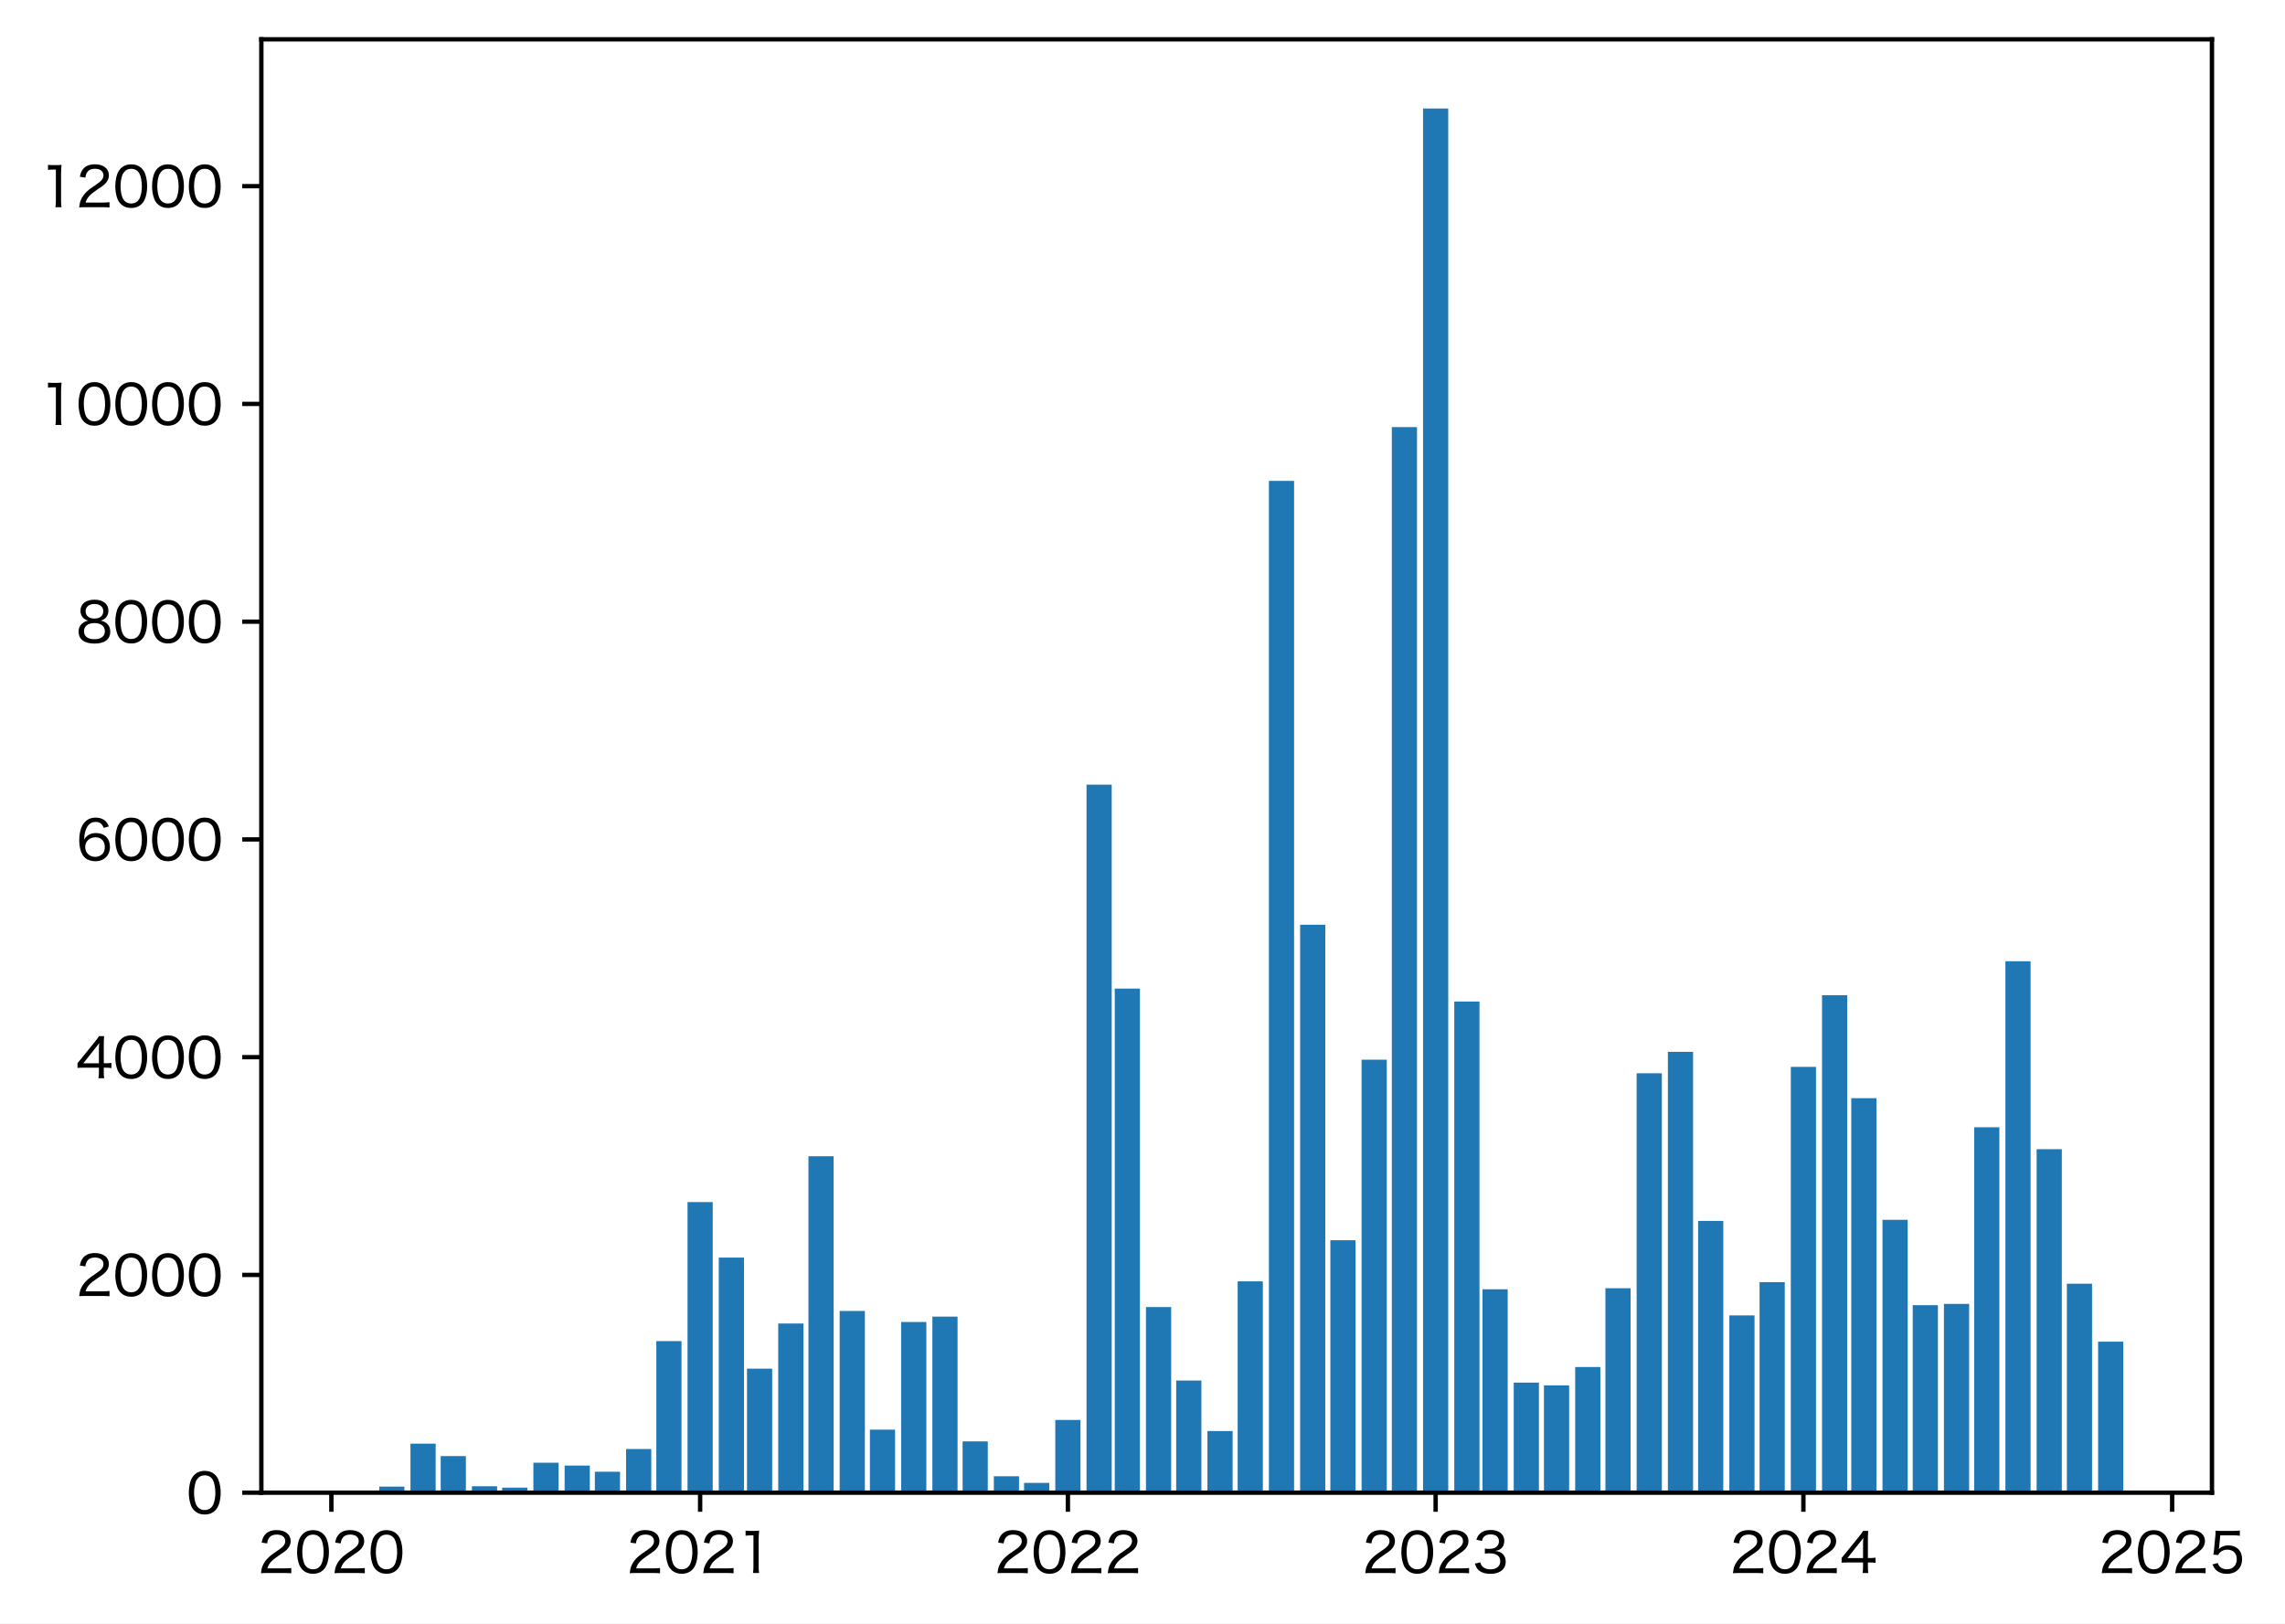
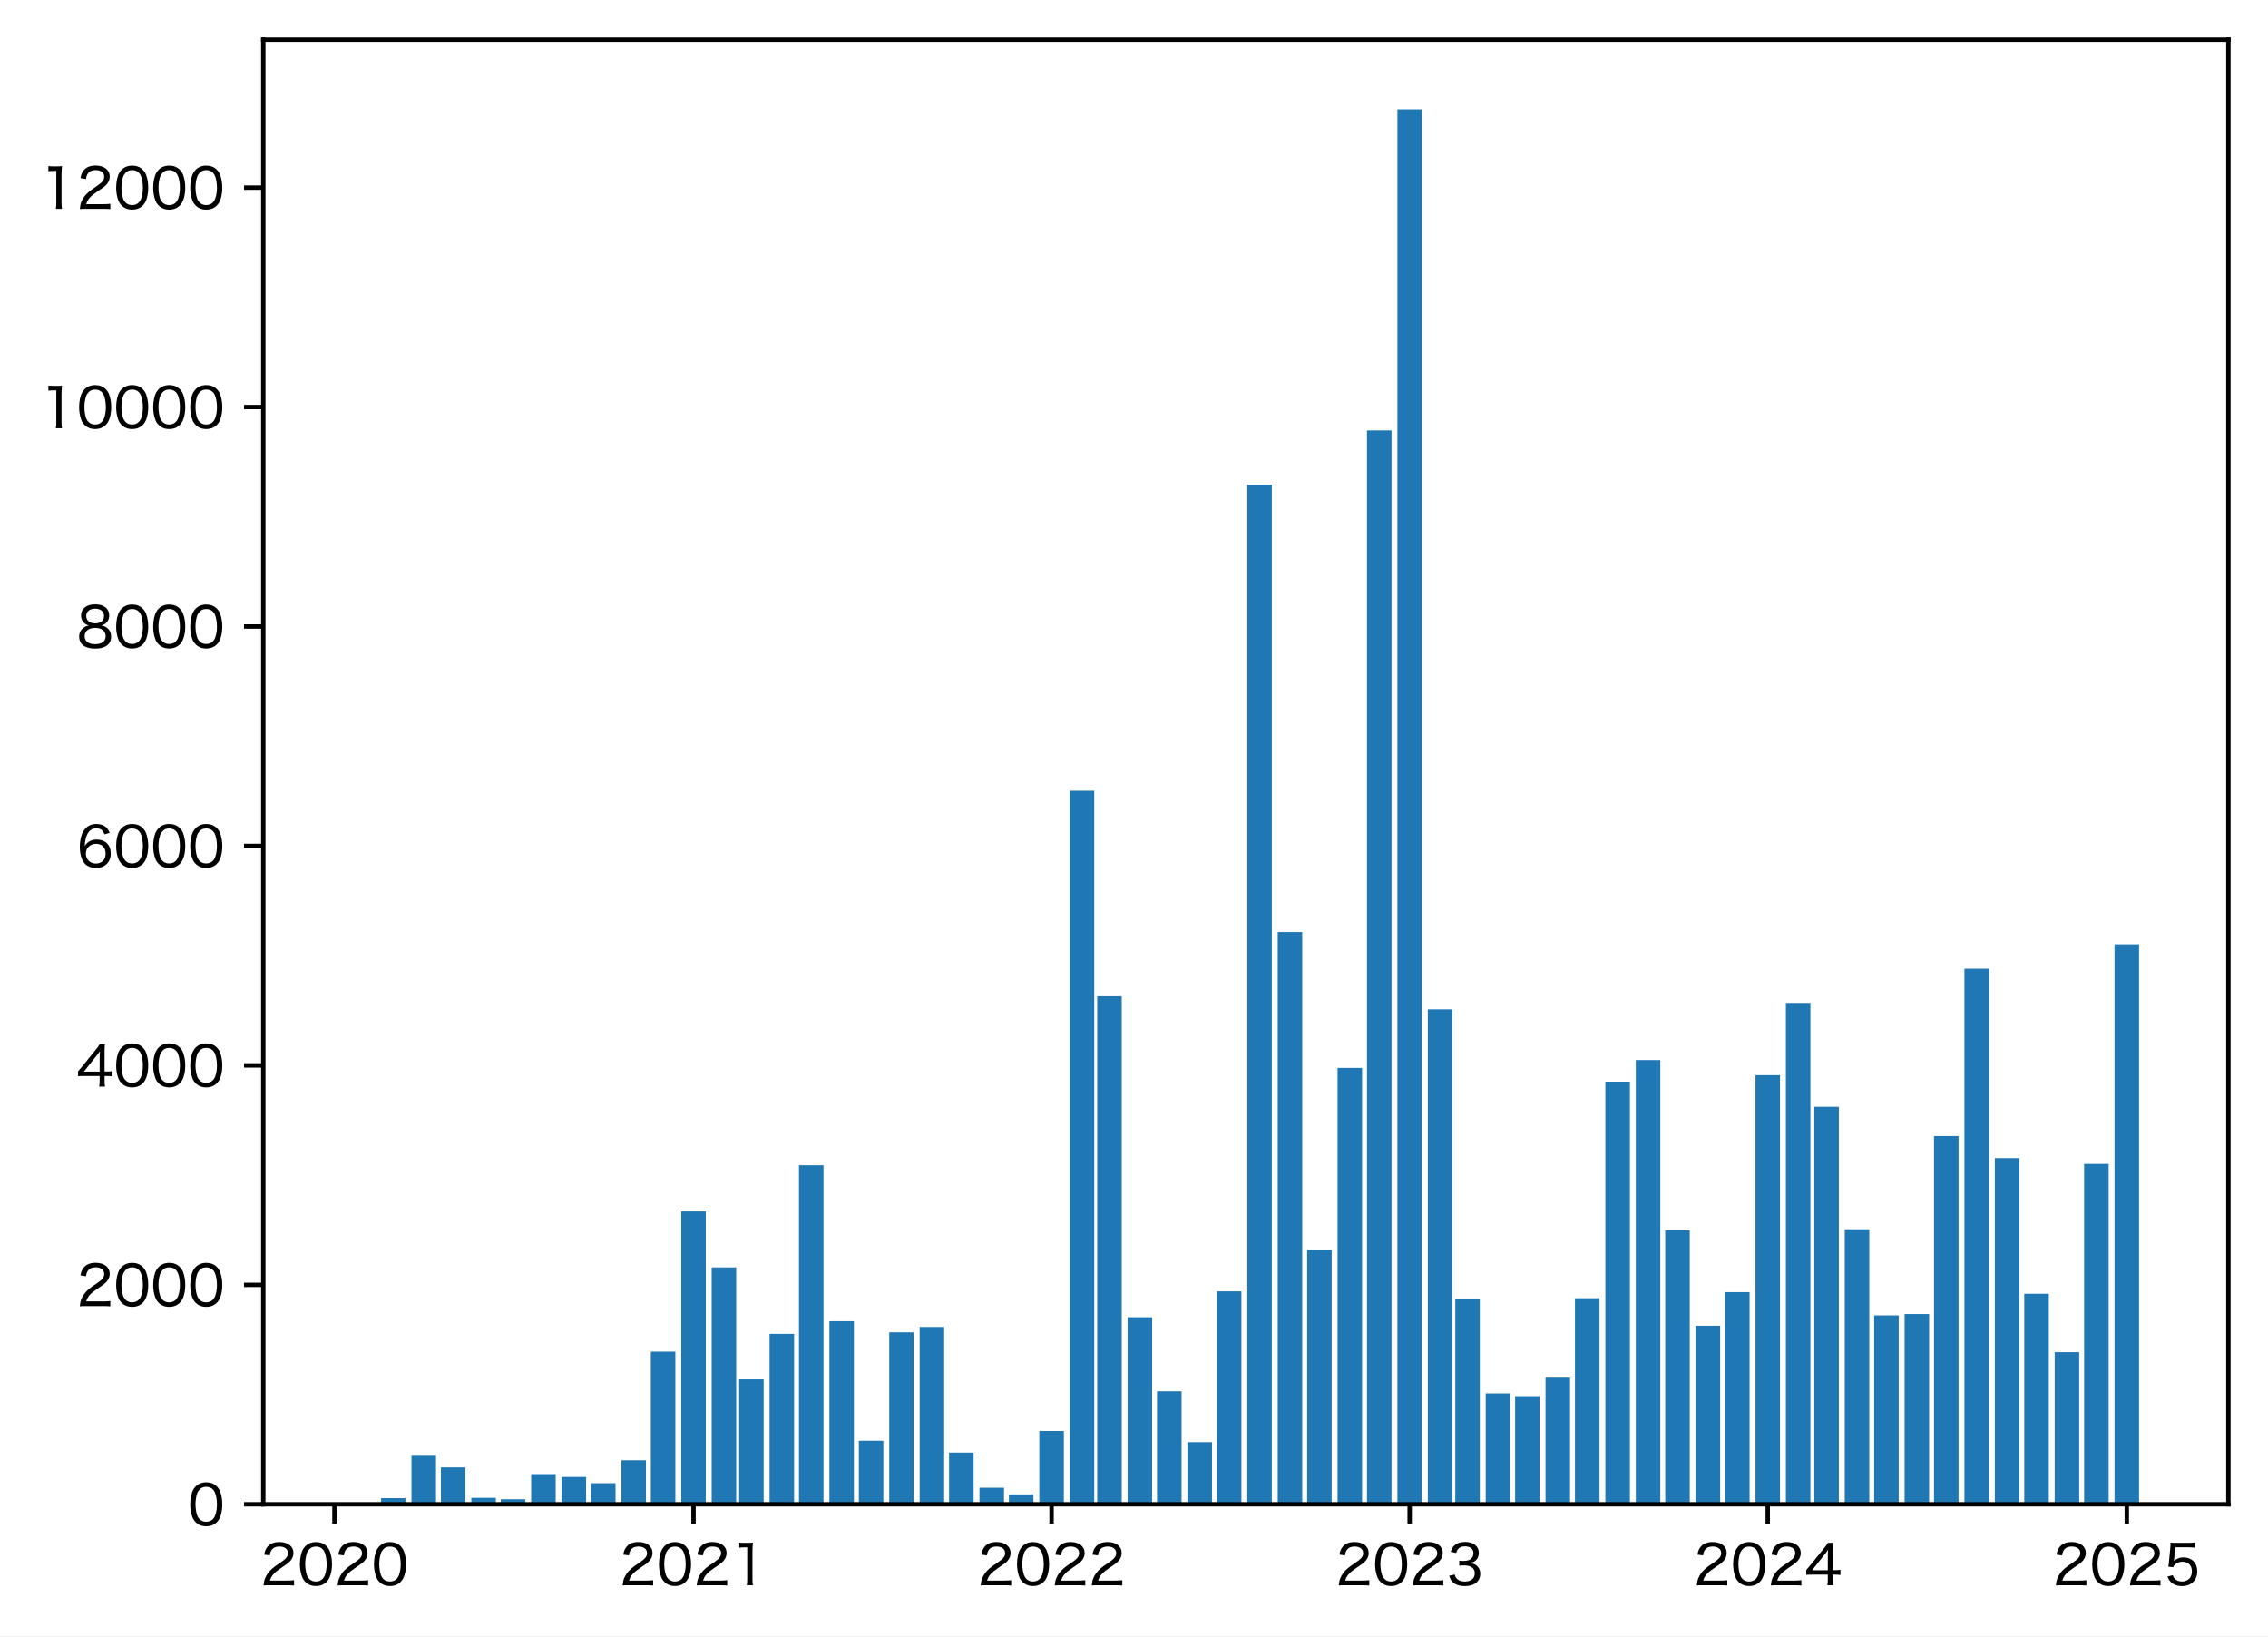
- <svg xmlns="http://www.w3.org/2000/svg" xmlns:xlink="http://www.w3.org/1999/xlink" width="418.342pt" height="297.271pt" viewBox="0 0 418.342 297.271" version="1.1">
+ <svg xmlns="http://www.w3.org/2000/svg" xmlns:xlink="http://www.w3.org/1999/xlink" width="412.168pt" height="297.271pt" viewBox="0 0 412.168 297.271" version="1.1">
  <defs>
    <style type="text/css">*{stroke-linejoin: round; stroke-linecap: butt}</style>
  </defs>
  <g id="figure_1">
    <g id="patch_1">
-       <path d="M 0 297.271  L 418.342 297.271  L 418.342 0  L 0 0  z " style="fill: #ffffff" />
+       <path d="M 0 297.271  L 412.168 297.271  L 412.168 0  L 0 0  z " style="fill: #ffffff" />
    </g>
    <g id="axes_1">
      <g id="patch_2">
        <path d="M 47.848 273.312  L 404.968 273.312  L 404.968 7.2  L 47.848 7.2  z " style="fill: #ffffff" />
      </g>
      <g id="patch_3">
-         <path d="M 64.081 273.312  L 68.693 273.312  L 68.693 273.113  L 64.081 273.113  z " clip-path="url(#p7a669b6d9b)" style="fill: #1f77b4" />
+         <path d="M 64.081 273.312  L 68.538 273.312  L 68.538 273.113  L 64.081 273.113  z " clip-path="url(#p128402b1d6)" style="fill: #1f77b4" />
      </g>
      <g id="patch_4">
-         <path d="M 69.431 273.312  L 74.042 273.312  L 74.042 272.196  L 69.431 272.196  z " clip-path="url(#p7a669b6d9b)" style="fill: #1f77b4" />
+         <path d="M 69.251 273.312  L 73.708 273.312  L 73.708 272.196  L 69.251 272.196  z " clip-path="url(#p128402b1d6)" style="fill: #1f77b4" />
      </g>
      <g id="patch_5">
-         <path d="M 75.149 273.312  L 79.761 273.312  L 79.761 264.341  L 75.149 264.341  z " clip-path="url(#p7a669b6d9b)" style="fill: #1f77b4" />
+         <path d="M 74.778 273.312  L 79.235 273.312  L 79.235 264.341  L 74.778 264.341  z " clip-path="url(#p128402b1d6)" style="fill: #1f77b4" />
      </g>
      <g id="patch_6">
-         <path d="M 80.683 273.312  L 85.294 273.312  L 85.294 266.614  L 80.683 266.614  z " clip-path="url(#p7a669b6d9b)" style="fill: #1f77b4" />
+         <path d="M 80.127 273.312  L 84.584 273.312  L 84.584 266.614  L 80.127 266.614  z " clip-path="url(#p128402b1d6)" style="fill: #1f77b4" />
      </g>
      <g id="patch_7">
-         <path d="M 86.401 273.312  L 91.013 273.312  L 91.013 272.136  L 86.401 272.136  z " clip-path="url(#p7a669b6d9b)" style="fill: #1f77b4" />
+         <path d="M 85.653 273.312  L 90.111 273.312  L 90.111 272.136  L 85.653 272.136  z " clip-path="url(#p128402b1d6)" style="fill: #1f77b4" />
      </g>
      <g id="patch_8">
-         <path d="M 91.935 273.312  L 96.547 273.312  L 96.547 272.395  L 91.935 272.395  z " clip-path="url(#p7a669b6d9b)" style="fill: #1f77b4" />
+         <path d="M 91.002 273.312  L 95.459 273.312  L 95.459 272.395  L 91.002 272.395  z " clip-path="url(#p128402b1d6)" style="fill: #1f77b4" />
      </g>
      <g id="patch_9">
-         <path d="M 97.653 273.312  L 102.265 273.312  L 102.265 267.83  L 97.653 267.83  z " clip-path="url(#p7a669b6d9b)" style="fill: #1f77b4" />
+         <path d="M 96.529 273.312  L 100.986 273.312  L 100.986 267.83  L 96.529 267.83  z " clip-path="url(#p128402b1d6)" style="fill: #1f77b4" />
      </g>
      <g id="patch_10">
-         <path d="M 103.372 273.312  L 107.983 273.312  L 107.983 268.348  L 103.372 268.348  z " clip-path="url(#p7a669b6d9b)" style="fill: #1f77b4" />
+         <path d="M 102.056 273.312  L 106.513 273.312  L 106.513 268.348  L 102.056 268.348  z " clip-path="url(#p128402b1d6)" style="fill: #1f77b4" />
      </g>
      <g id="patch_11">
-         <path d="M 108.906 273.312  L 113.517 273.312  L 113.517 269.484  L 108.906 269.484  z " clip-path="url(#p7a669b6d9b)" style="fill: #1f77b4" />
+         <path d="M 107.404 273.312  L 111.861 273.312  L 111.861 269.484  L 107.404 269.484  z " clip-path="url(#p128402b1d6)" style="fill: #1f77b4" />
      </g>
      <g id="patch_12">
-         <path d="M 114.624 273.312  L 119.236 273.312  L 119.236 265.318  L 114.624 265.318  z " clip-path="url(#p7a669b6d9b)" style="fill: #1f77b4" />
+         <path d="M 112.931 273.312  L 117.388 273.312  L 117.388 265.318  L 112.931 265.318  z " clip-path="url(#p128402b1d6)" style="fill: #1f77b4" />
      </g>
      <g id="patch_13">
-         <path d="M 120.158 273.312  L 124.769 273.312  L 124.769 245.562  L 120.158 245.562  z " clip-path="url(#p7a669b6d9b)" style="fill: #1f77b4" />
+         <path d="M 118.279 273.312  L 122.736 273.312  L 122.736 245.562  L 118.279 245.562  z " clip-path="url(#p128402b1d6)" style="fill: #1f77b4" />
      </g>
      <g id="patch_14">
-         <path d="M 125.876 273.312  L 130.488 273.312  L 130.488 220.104  L 125.876 220.104  z " clip-path="url(#p7a669b6d9b)" style="fill: #1f77b4" />
+         <path d="M 123.806 273.312  L 128.263 273.312  L 128.263 220.104  L 123.806 220.104  z " clip-path="url(#p128402b1d6)" style="fill: #1f77b4" />
      </g>
      <g id="patch_15">
-         <path d="M 131.595 273.312  L 136.206 273.312  L 136.206 230.271  L 131.595 230.271  z " clip-path="url(#p7a669b6d9b)" style="fill: #1f77b4" />
+         <path d="M 129.333 273.312  L 133.79 273.312  L 133.79 230.271  L 129.333 230.271  z " clip-path="url(#p128402b1d6)" style="fill: #1f77b4" />
      </g>
      <g id="patch_16">
-         <path d="M 136.76 273.312  L 141.371 273.312  L 141.371 250.605  L 136.76 250.605  z " clip-path="url(#p7a669b6d9b)" style="fill: #1f77b4" />
+         <path d="M 134.325 273.312  L 138.782 273.312  L 138.782 250.605  L 134.325 250.605  z " clip-path="url(#p128402b1d6)" style="fill: #1f77b4" />
      </g>
      <g id="patch_17">
-         <path d="M 142.478 273.312  L 147.089 273.312  L 147.089 242.332  L 142.478 242.332  z " clip-path="url(#p7a669b6d9b)" style="fill: #1f77b4" />
+         <path d="M 139.852 273.312  L 144.309 273.312  L 144.309 242.332  L 139.852 242.332  z " clip-path="url(#p128402b1d6)" style="fill: #1f77b4" />
      </g>
      <g id="patch_18">
-         <path d="M 148.012 273.312  L 152.623 273.312  L 152.623 211.711  L 148.012 211.711  z " clip-path="url(#p7a669b6d9b)" style="fill: #1f77b4" />
+         <path d="M 145.2 273.312  L 149.657 273.312  L 149.657 211.711  L 145.2 211.711  z " clip-path="url(#p128402b1d6)" style="fill: #1f77b4" />
      </g>
      <g id="patch_19">
-         <path d="M 153.73 273.312  L 158.342 273.312  L 158.342 240.04  L 153.73 240.04  z " clip-path="url(#p7a669b6d9b)" style="fill: #1f77b4" />
+         <path d="M 150.727 273.312  L 155.184 273.312  L 155.184 240.04  L 150.727 240.04  z " clip-path="url(#p128402b1d6)" style="fill: #1f77b4" />
      </g>
      <g id="patch_20">
-         <path d="M 159.264 273.312  L 163.876 273.312  L 163.876 261.769  L 159.264 261.769  z " clip-path="url(#p7a669b6d9b)" style="fill: #1f77b4" />
+         <path d="M 156.076 273.312  L 160.533 273.312  L 160.533 261.769  L 156.076 261.769  z " clip-path="url(#p128402b1d6)" style="fill: #1f77b4" />
      </g>
      <g id="patch_21">
-         <path d="M 164.982 273.312  L 169.594 273.312  L 169.594 242.053  L 164.982 242.053  z " clip-path="url(#p7a669b6d9b)" style="fill: #1f77b4" />
+         <path d="M 161.602 273.312  L 166.059 273.312  L 166.059 242.053  L 161.602 242.053  z " clip-path="url(#p128402b1d6)" style="fill: #1f77b4" />
      </g>
      <g id="patch_22">
-         <path d="M 170.701 273.312  L 175.312 273.312  L 175.312 241.076  L 170.701 241.076  z " clip-path="url(#p7a669b6d9b)" style="fill: #1f77b4" />
+         <path d="M 167.129 273.312  L 171.586 273.312  L 171.586 241.076  L 167.129 241.076  z " clip-path="url(#p128402b1d6)" style="fill: #1f77b4" />
      </g>
      <g id="patch_23">
-         <path d="M 176.235 273.312  L 180.846 273.312  L 180.846 263.922  L 176.235 263.922  z " clip-path="url(#p7a669b6d9b)" style="fill: #1f77b4" />
+         <path d="M 172.478 273.312  L 176.935 273.312  L 176.935 263.922  L 172.478 263.922  z " clip-path="url(#p128402b1d6)" style="fill: #1f77b4" />
      </g>
      <g id="patch_24">
-         <path d="M 181.953 273.312  L 186.564 273.312  L 186.564 270.302  L 181.953 270.302  z " clip-path="url(#p7a669b6d9b)" style="fill: #1f77b4" />
+         <path d="M 178.004 273.312  L 182.462 273.312  L 182.462 270.302  L 178.004 270.302  z " clip-path="url(#p128402b1d6)" style="fill: #1f77b4" />
      </g>
      <g id="patch_25">
-         <path d="M 187.487 273.312  L 192.098 273.312  L 192.098 271.518  L 187.487 271.518  z " clip-path="url(#p7a669b6d9b)" style="fill: #1f77b4" />
+         <path d="M 183.353 273.312  L 187.81 273.312  L 187.81 271.518  L 183.353 271.518  z " clip-path="url(#p128402b1d6)" style="fill: #1f77b4" />
      </g>
      <g id="patch_26">
-         <path d="M 193.205 273.312  L 197.817 273.312  L 197.817 259.995  L 193.205 259.995  z " clip-path="url(#p7a669b6d9b)" style="fill: #1f77b4" />
+         <path d="M 188.88 273.312  L 193.337 273.312  L 193.337 259.995  L 188.88 259.995  z " clip-path="url(#p128402b1d6)" style="fill: #1f77b4" />
      </g>
      <g id="patch_27">
-         <path d="M 198.923 273.312  L 203.535 273.312  L 203.535 143.671  L 198.923 143.671  z " clip-path="url(#p7a669b6d9b)" style="fill: #1f77b4" />
+         <path d="M 194.407 273.312  L 198.864 273.312  L 198.864 143.671  L 194.407 143.671  z " clip-path="url(#p128402b1d6)" style="fill: #1f77b4" />
      </g>
      <g id="patch_28">
-         <path d="M 204.088 273.312  L 208.7 273.312  L 208.7 181.011  L 204.088 181.011  z " clip-path="url(#p7a669b6d9b)" style="fill: #1f77b4" />
+         <path d="M 199.398 273.312  L 203.856 273.312  L 203.856 181.011  L 199.398 181.011  z " clip-path="url(#p128402b1d6)" style="fill: #1f77b4" />
      </g>
      <g id="patch_29">
-         <path d="M 209.807 273.312  L 214.418 273.312  L 214.418 239.322  L 209.807 239.322  z " clip-path="url(#p7a669b6d9b)" style="fill: #1f77b4" />
+         <path d="M 204.925 273.312  L 209.382 273.312  L 209.382 239.322  L 204.925 239.322  z " clip-path="url(#p128402b1d6)" style="fill: #1f77b4" />
      </g>
      <g id="patch_30">
-         <path d="M 215.341 273.312  L 219.952 273.312  L 219.952 252.778  L 215.341 252.778  z " clip-path="url(#p7a669b6d9b)" style="fill: #1f77b4" />
+         <path d="M 210.274 273.312  L 214.731 273.312  L 214.731 252.778  L 210.274 252.778  z " clip-path="url(#p128402b1d6)" style="fill: #1f77b4" />
      </g>
      <g id="patch_31">
-         <path d="M 221.059 273.312  L 225.671 273.312  L 225.671 262.029  L 221.059 262.029  z " clip-path="url(#p7a669b6d9b)" style="fill: #1f77b4" />
+         <path d="M 215.801 273.312  L 220.258 273.312  L 220.258 262.029  L 215.801 262.029  z " clip-path="url(#p128402b1d6)" style="fill: #1f77b4" />
      </g>
      <g id="patch_32">
-         <path d="M 226.593 273.312  L 231.204 273.312  L 231.204 234.617  L 226.593 234.617  z " clip-path="url(#p7a669b6d9b)" style="fill: #1f77b4" />
+         <path d="M 221.149 273.312  L 225.606 273.312  L 225.606 234.617  L 221.149 234.617  z " clip-path="url(#p128402b1d6)" style="fill: #1f77b4" />
      </g>
      <g id="patch_33">
-         <path d="M 232.311 273.312  L 236.923 273.312  L 236.923 88.051  L 232.311 88.051  z " clip-path="url(#p7a669b6d9b)" style="fill: #1f77b4" />
+         <path d="M 226.676 273.312  L 231.133 273.312  L 231.133 88.051  L 226.676 88.051  z " clip-path="url(#p128402b1d6)" style="fill: #1f77b4" />
      </g>
      <g id="patch_34">
-         <path d="M 238.03 273.312  L 242.641 273.312  L 242.641 169.328  L 238.03 169.328  z " clip-path="url(#p7a669b6d9b)" style="fill: #1f77b4" />
+         <path d="M 232.203 273.312  L 236.66 273.312  L 236.66 169.328  L 232.203 169.328  z " clip-path="url(#p128402b1d6)" style="fill: #1f77b4" />
      </g>
      <g id="patch_35">
-         <path d="M 243.563 273.312  L 248.175 273.312  L 248.175 227.082  L 243.563 227.082  z " clip-path="url(#p7a669b6d9b)" style="fill: #1f77b4" />
+         <path d="M 237.551 273.312  L 242.008 273.312  L 242.008 227.082  L 237.551 227.082  z " clip-path="url(#p128402b1d6)" style="fill: #1f77b4" />
      </g>
      <g id="patch_36">
-         <path d="M 249.282 273.312  L 253.893 273.312  L 253.893 194.029  L 249.282 194.029  z " clip-path="url(#p7a669b6d9b)" style="fill: #1f77b4" />
+         <path d="M 243.078 273.312  L 247.535 273.312  L 247.535 194.029  L 243.078 194.029  z " clip-path="url(#p128402b1d6)" style="fill: #1f77b4" />
      </g>
      <g id="patch_37">
-         <path d="M 254.816 273.312  L 259.427 273.312  L 259.427 78.203  L 254.816 78.203  z " clip-path="url(#p7a669b6d9b)" style="fill: #1f77b4" />
+         <path d="M 248.426 273.312  L 252.884 273.312  L 252.884 78.203  L 248.426 78.203  z " clip-path="url(#p128402b1d6)" style="fill: #1f77b4" />
      </g>
      <g id="patch_38">
-         <path d="M 260.534 273.312  L 265.146 273.312  L 265.146 19.872  L 260.534 19.872  z " clip-path="url(#p7a669b6d9b)" style="fill: #1f77b4" />
+         <path d="M 253.953 273.312  L 258.41 273.312  L 258.41 19.872  L 253.953 19.872  z " clip-path="url(#p128402b1d6)" style="fill: #1f77b4" />
      </g>
      <g id="patch_39">
-         <path d="M 266.252 273.312  L 270.864 273.312  L 270.864 183.383  L 266.252 183.383  z " clip-path="url(#p7a669b6d9b)" style="fill: #1f77b4" />
+         <path d="M 259.48 273.312  L 263.937 273.312  L 263.937 183.383  L 259.48 183.383  z " clip-path="url(#p128402b1d6)" style="fill: #1f77b4" />
      </g>
      <g id="patch_40">
-         <path d="M 271.417 273.312  L 276.029 273.312  L 276.029 236.072  L 271.417 236.072  z " clip-path="url(#p7a669b6d9b)" style="fill: #1f77b4" />
+         <path d="M 264.472 273.312  L 268.929 273.312  L 268.929 236.072  L 264.472 236.072  z " clip-path="url(#p128402b1d6)" style="fill: #1f77b4" />
      </g>
      <g id="patch_41">
-         <path d="M 277.136 273.312  L 281.747 273.312  L 281.747 253.157  L 277.136 253.157  z " clip-path="url(#p7a669b6d9b)" style="fill: #1f77b4" />
+         <path d="M 269.999 273.312  L 274.456 273.312  L 274.456 253.157  L 269.999 253.157  z " clip-path="url(#p128402b1d6)" style="fill: #1f77b4" />
      </g>
      <g id="patch_42">
-         <path d="M 282.67 273.312  L 287.281 273.312  L 287.281 253.656  L 282.67 253.656  z " clip-path="url(#p7a669b6d9b)" style="fill: #1f77b4" />
+         <path d="M 275.347 273.312  L 279.804 273.312  L 279.804 253.656  L 275.347 253.656  z " clip-path="url(#p128402b1d6)" style="fill: #1f77b4" />
      </g>
      <g id="patch_43">
-         <path d="M 288.388 273.312  L 293 273.312  L 293 250.306  L 288.388 250.306  z " clip-path="url(#p7a669b6d9b)" style="fill: #1f77b4" />
+         <path d="M 280.874 273.312  L 285.331 273.312  L 285.331 250.306  L 280.874 250.306  z " clip-path="url(#p128402b1d6)" style="fill: #1f77b4" />
      </g>
      <g id="patch_44">
-         <path d="M 293.922 273.312  L 298.533 273.312  L 298.533 235.873  L 293.922 235.873  z " clip-path="url(#p7a669b6d9b)" style="fill: #1f77b4" />
+         <path d="M 286.223 273.312  L 290.68 273.312  L 290.68 235.873  L 286.223 235.873  z " clip-path="url(#p128402b1d6)" style="fill: #1f77b4" />
      </g>
      <g id="patch_45">
-         <path d="M 299.64 273.312  L 304.252 273.312  L 304.252 196.52  L 299.64 196.52  z " clip-path="url(#p7a669b6d9b)" style="fill: #1f77b4" />
+         <path d="M 291.749 273.312  L 296.206 273.312  L 296.206 196.52  L 291.749 196.52  z " clip-path="url(#p128402b1d6)" style="fill: #1f77b4" />
      </g>
      <g id="patch_46">
-         <path d="M 305.359 273.312  L 309.97 273.312  L 309.97 192.593  L 305.359 192.593  z " clip-path="url(#p7a669b6d9b)" style="fill: #1f77b4" />
+         <path d="M 297.276 273.312  L 301.733 273.312  L 301.733 192.593  L 297.276 192.593  z " clip-path="url(#p128402b1d6)" style="fill: #1f77b4" />
      </g>
      <g id="patch_47">
-         <path d="M 310.892 273.312  L 315.504 273.312  L 315.504 223.553  L 310.892 223.553  z " clip-path="url(#p7a669b6d9b)" style="fill: #1f77b4" />
+         <path d="M 302.625 273.312  L 307.082 273.312  L 307.082 223.553  L 302.625 223.553  z " clip-path="url(#p128402b1d6)" style="fill: #1f77b4" />
      </g>
      <g id="patch_48">
-         <path d="M 316.611 273.312  L 321.222 273.312  L 321.222 240.857  L 316.611 240.857  z " clip-path="url(#p7a669b6d9b)" style="fill: #1f77b4" />
+         <path d="M 308.151 273.312  L 312.609 273.312  L 312.609 240.857  L 308.151 240.857  z " clip-path="url(#p128402b1d6)" style="fill: #1f77b4" />
      </g>
      <g id="patch_49">
-         <path d="M 322.145 273.312  L 326.756 273.312  L 326.756 234.757  L 322.145 234.757  z " clip-path="url(#p7a669b6d9b)" style="fill: #1f77b4" />
+         <path d="M 313.5 273.312  L 317.957 273.312  L 317.957 234.757  L 313.5 234.757  z " clip-path="url(#p128402b1d6)" style="fill: #1f77b4" />
      </g>
      <g id="patch_50">
-         <path d="M 327.863 273.312  L 332.475 273.312  L 332.475 195.344  L 327.863 195.344  z " clip-path="url(#p7a669b6d9b)" style="fill: #1f77b4" />
+         <path d="M 319.027 273.312  L 323.484 273.312  L 323.484 195.344  L 319.027 195.344  z " clip-path="url(#p128402b1d6)" style="fill: #1f77b4" />
      </g>
      <g id="patch_51">
-         <path d="M 333.581 273.312  L 338.193 273.312  L 338.193 182.227  L 333.581 182.227  z " clip-path="url(#p7a669b6d9b)" style="fill: #1f77b4" />
+         <path d="M 324.554 273.312  L 329.011 273.312  L 329.011 182.227  L 324.554 182.227  z " clip-path="url(#p128402b1d6)" style="fill: #1f77b4" />
      </g>
      <g id="patch_52">
-         <path d="M 338.931 273.312  L 343.542 273.312  L 343.542 201.086  L 338.931 201.086  z " clip-path="url(#p7a669b6d9b)" style="fill: #1f77b4" />
+         <path d="M 329.724 273.312  L 334.181 273.312  L 334.181 201.086  L 329.724 201.086  z " clip-path="url(#p128402b1d6)" style="fill: #1f77b4" />
      </g>
      <g id="patch_53">
-         <path d="M 344.649 273.312  L 349.261 273.312  L 349.261 223.354  L 344.649 223.354  z " clip-path="url(#p7a669b6d9b)" style="fill: #1f77b4" />
+         <path d="M 335.251 273.312  L 339.708 273.312  L 339.708 223.354  L 335.251 223.354  z " clip-path="url(#p128402b1d6)" style="fill: #1f77b4" />
      </g>
      <g id="patch_54">
-         <path d="M 350.183 273.312  L 354.795 273.312  L 354.795 238.983  L 350.183 238.983  z " clip-path="url(#p7a669b6d9b)" style="fill: #1f77b4" />
+         <path d="M 340.599 273.312  L 345.056 273.312  L 345.056 238.983  L 340.599 238.983  z " clip-path="url(#p128402b1d6)" style="fill: #1f77b4" />
      </g>
      <g id="patch_55">
-         <path d="M 355.901 273.312  L 360.513 273.312  L 360.513 238.744  L 355.901 238.744  z " clip-path="url(#p7a669b6d9b)" style="fill: #1f77b4" />
+         <path d="M 346.126 273.312  L 350.583 273.312  L 350.583 238.744  L 346.126 238.744  z " clip-path="url(#p128402b1d6)" style="fill: #1f77b4" />
      </g>
      <g id="patch_56">
-         <path d="M 361.435 273.312  L 366.047 273.312  L 366.047 206.408  L 361.435 206.408  z " clip-path="url(#p7a669b6d9b)" style="fill: #1f77b4" />
+         <path d="M 351.474 273.312  L 355.932 273.312  L 355.932 206.408  L 351.474 206.408  z " clip-path="url(#p128402b1d6)" style="fill: #1f77b4" />
      </g>
      <g id="patch_57">
-         <path d="M 367.154 273.312  L 371.765 273.312  L 371.765 176.007  L 367.154 176.007  z " clip-path="url(#p7a669b6d9b)" style="fill: #1f77b4" />
+         <path d="M 357.001 273.312  L 361.458 273.312  L 361.458 176.007  L 357.001 176.007  z " clip-path="url(#p128402b1d6)" style="fill: #1f77b4" />
      </g>
      <g id="patch_58">
-         <path d="M 372.872 273.312  L 377.483 273.312  L 377.483 210.416  L 372.872 210.416  z " clip-path="url(#p7a669b6d9b)" style="fill: #1f77b4" />
+         <path d="M 362.528 273.312  L 366.985 273.312  L 366.985 210.416  L 362.528 210.416  z " clip-path="url(#p128402b1d6)" style="fill: #1f77b4" />
      </g>
      <g id="patch_59">
-         <path d="M 378.406 273.312  L 383.017 273.312  L 383.017 235.056  L 378.406 235.056  z " clip-path="url(#p7a669b6d9b)" style="fill: #1f77b4" />
+         <path d="M 367.877 273.312  L 372.334 273.312  L 372.334 235.056  L 367.877 235.056  z " clip-path="url(#p128402b1d6)" style="fill: #1f77b4" />
      </g>
      <g id="patch_60">
-         <path d="M 384.124 273.312  L 388.736 273.312  L 388.736 245.661  L 384.124 245.661  z " clip-path="url(#p7a669b6d9b)" style="fill: #1f77b4" />
+         <path d="M 373.403 273.312  L 377.86 273.312  L 377.86 245.661  L 373.403 245.661  z " clip-path="url(#p128402b1d6)" style="fill: #1f77b4" />
+       </g>
+       <g id="patch_61">
+         <path d="M 378.752 273.312  L 383.209 273.312  L 383.209 211.472  L 378.752 211.472  z " clip-path="url(#p128402b1d6)" style="fill: #1f77b4" />
+       </g>
+       <g id="patch_62">
+         <path d="M 384.279 273.312  L 388.736 273.312  L 388.736 171.561  L 384.279 171.561  z " clip-path="url(#p128402b1d6)" style="fill: #1f77b4" />
      </g>
      <g id="matplotlib.axis_1">
        <g id="xtick_1">
          <g id="line2d_1">
            <defs>
-               <path id="me21d8bfd6d" d="M 0 0  L 0 3.5  " style="stroke: #000000; stroke-width: 0.8" />
+               <path id="m236f06ba80" d="M 0 0  L 0 3.5  " style="stroke: #000000; stroke-width: 0.8" />
            </defs>
            <g>
-               <use xlink:href="#me21d8bfd6d" x="60.669" y="273.312" style="stroke: #000000; stroke-width: 0.8" />
+               <use xlink:href="#m236f06ba80" x="60.783" y="273.312" style="stroke: #000000; stroke-width: 0.8" />
            </g>
          </g>
          <g id="text_1">
-             <g transform="translate(47.20923 288.0214) scale(0.1 -0.1)">
+             <g transform="translate(47.32354 288.0214) scale(0.1 -0.1)">
              <defs>
                <path id="HiraginoSans-W4-32" d="M 3078 0  C 3424 0 3642 -6 3917 -32  L 3917 589  C 3693 557 3430 544 3091 544  L 1114 544  C 1280 1114 1606 1478 2451 2042  C 3181 2528 3341 2656 3546 2912  C 3738 3142 3846 3443 3846 3744  C 3846 4525 3200 5030 2202 5030  C 1613 5030 1158 4858 858 4518  C 640 4269 531 4026 442 3565  L 1088 3469  C 1139 3782 1190 3936 1306 4102  C 1491 4371 1792 4506 2208 4506  C 2816 4506 3206 4211 3206 3744  C 3206 3360 2995 3085 2387 2675  C 1754 2246 1600 2138 1389 1952  C 979 1594 710 1229 544 806  C 448 563 429 461 365 -26  C 576 -6 678 0 1107 0  L 3078 0  z " transform="scale(0.015625)" />
                <path id="HiraginoSans-W4-30" d="M 2144 -90  C 2758 -90 3232 141 3565 602  C 3846 998 4019 1696 4019 2464  C 4019 3002 3936 3501 3770 3949  C 3693 4160 3558 4371 3379 4550  C 3078 4858 2650 5024 2157 5024  C 1498 5024 986 4742 666 4205  C 435 3834 288 3142 288 2458  C 288 1939 371 1434 538 986  C 614 768 749 563 928 384  C 1242 70 1651 -90 2144 -90  z M 2144 4499  C 2592 4499 2918 4307 3123 3923  C 3283 3629 3398 3014 3398 2470  C 3398 2022 3341 1619 3213 1235  C 3155 1043 3046 870 2912 730  C 2726 538 2458 435 2150 435  C 1734 435 1414 614 1197 973  C 1024 1261 902 1875 902 2451  C 902 2906 966 3328 1088 3699  C 1139 3866 1235 4026 1370 4173  C 1568 4397 1818 4499 2144 4499  z " transform="scale(0.015625)" />
              </defs>
              <use xlink:href="#HiraginoSans-W4-32" />
              <use xlink:href="#HiraginoSans-W4-30" transform="translate(67.29999 0)" />
              <use xlink:href="#HiraginoSans-W4-32" transform="translate(134.6 0)" />
              <use xlink:href="#HiraginoSans-W4-30" transform="translate(201.9 0)" />
            </g>
          </g>
        </g>
        <g id="xtick_2">
          <g id="line2d_2">
            <g>
-               <use xlink:href="#me21d8bfd6d" x="128.182" y="273.312" style="stroke: #000000; stroke-width: 0.8" />
+               <use xlink:href="#m236f06ba80" x="126.035" y="273.312" style="stroke: #000000; stroke-width: 0.8" />
            </g>
          </g>
          <g id="text_2">
-             <g transform="translate(114.7226 288.0214) scale(0.1 -0.1)">
+             <g transform="translate(112.5754 288.0214) scale(0.1 -0.1)">
              <defs>
                <path id="HiraginoSans-W4-31" d="M 1018 4371  C 1222 4397 1389 4410 1606 4410  L 1939 4410  L 1939 755  C 1939 454 1926 237 1888 0  L 2598 0  C 2560 250 2547 448 2547 755  L 2547 3904  C 2547 4256 2566 4582 2605 4966  C 2387 4941 2278 4934 2035 4934  L 1581 4934  C 1325 4934 1197 4941 1018 4966  L 1018 4371  z " transform="scale(0.015625)" />
              </defs>
              <use xlink:href="#HiraginoSans-W4-32" />
              <use xlink:href="#HiraginoSans-W4-30" transform="translate(67.29999 0)" />
              <use xlink:href="#HiraginoSans-W4-32" transform="translate(134.6 0)" />
              <use xlink:href="#HiraginoSans-W4-31" transform="translate(201.9 0)" />
            </g>
          </g>
        </g>
        <g id="xtick_3">
          <g id="line2d_3">
            <g>
-               <use xlink:href="#me21d8bfd6d" x="195.511" y="273.312" style="stroke: #000000; stroke-width: 0.8" />
+               <use xlink:href="#m236f06ba80" x="191.108" y="273.312" style="stroke: #000000; stroke-width: 0.8" />
            </g>
          </g>
          <g id="text_3">
-             <g transform="translate(182.0515 288.0214) scale(0.1 -0.1)">
+             <g transform="translate(177.6489 288.0214) scale(0.1 -0.1)">
              <use xlink:href="#HiraginoSans-W4-32" />
              <use xlink:href="#HiraginoSans-W4-30" transform="translate(67.29999 0)" />
              <use xlink:href="#HiraginoSans-W4-32" transform="translate(134.6 0)" />
              <use xlink:href="#HiraginoSans-W4-32" transform="translate(201.9 0)" />
            </g>
          </g>
        </g>
        <g id="xtick_4">
          <g id="line2d_4">
            <g>
-               <use xlink:href="#me21d8bfd6d" x="262.84" y="273.312" style="stroke: #000000; stroke-width: 0.8" />
+               <use xlink:href="#m236f06ba80" x="256.182" y="273.312" style="stroke: #000000; stroke-width: 0.8" />
            </g>
          </g>
          <g id="text_4">
-             <g transform="translate(249.3805 288.0214) scale(0.1 -0.1)">
+             <g transform="translate(242.7224 288.0214) scale(0.1 -0.1)">
              <defs>
                <path id="HiraginoSans-W4-33" d="M 282 1101  C 397 768 474 621 621 448  C 934 90 1434 -96 2112 -96  C 2720 -96 3213 70 3533 384  C 3770 614 3904 954 3904 1306  C 3904 1677 3802 1958 3597 2182  C 3379 2419 3130 2528 2688 2586  C 2995 2650 3130 2701 3290 2816  C 3578 3021 3738 3366 3738 3757  C 3738 4538 3117 5043 2157 5043  C 1594 5043 1146 4883 845 4576  C 666 4390 582 4237 467 3891  L 1107 3757  C 1171 3981 1216 4083 1306 4192  C 1478 4416 1741 4525 2125 4525  C 2746 4525 3110 4224 3110 3725  C 3110 3482 3021 3264 2867 3110  C 2669 2918 2374 2829 1965 2829  C 1779 2829 1613 2842 1459 2861  L 1459 2272  C 1651 2298 1811 2310 2003 2310  C 2829 2310 3264 1990 3264 1376  C 3264 794 2816 429 2106 429  C 1779 429 1510 506 1293 666  C 1107 800 1024 928 928 1248  L 282 1101  z " transform="scale(0.015625)" />
              </defs>
              <use xlink:href="#HiraginoSans-W4-32" />
              <use xlink:href="#HiraginoSans-W4-30" transform="translate(67.29999 0)" />
              <use xlink:href="#HiraginoSans-W4-32" transform="translate(134.6 0)" />
              <use xlink:href="#HiraginoSans-W4-33" transform="translate(201.9 0)" />
            </g>
          </g>
        </g>
        <g id="xtick_5">
          <g id="line2d_5">
            <g>
-               <use xlink:href="#me21d8bfd6d" x="330.169" y="273.312" style="stroke: #000000; stroke-width: 0.8" />
+               <use xlink:href="#m236f06ba80" x="321.255" y="273.312" style="stroke: #000000; stroke-width: 0.8" />
            </g>
          </g>
          <g id="text_5">
-             <g transform="translate(316.6992 288.0214) scale(0.1 -0.1)">
+             <g transform="translate(307.7858 288.0214) scale(0.1 -0.1)">
              <defs>
                <path id="HiraginoSans-W4-34" d="M 179 1210  C 403 1229 589 1235 954 1235  L 2688 1235  L 2688 710  C 2688 410 2675 218 2630 0  L 3309 0  C 3270 230 3258 390 3258 704  L 3258 1235  L 3494 1235  C 3763 1235 3910 1222 4154 1190  L 4154 1798  C 3917 1766 3750 1754 3494 1754  L 3258 1754  L 3258 3853  C 3258 4358 3264 4544 3296 4934  L 2701 4934  C 2560 4704 2445 4550 2214 4269  L 621 2298  C 467 2099 326 1939 179 1773  L 179 1210  z M 2688 1747  L 858 1747  L 2259 3514  C 2464 3763 2592 3936 2720 4128  C 2694 3814 2688 3622 2688 3283  L 2688 1747  z " transform="scale(0.015625)" />
              </defs>
              <use xlink:href="#HiraginoSans-W4-32" />
              <use xlink:href="#HiraginoSans-W4-30" transform="translate(67.29999 0)" />
              <use xlink:href="#HiraginoSans-W4-32" transform="translate(134.6 0)" />
              <use xlink:href="#HiraginoSans-W4-34" transform="translate(201.9 0)" />
            </g>
          </g>
        </g>
        <g id="xtick_6">
          <g id="line2d_6">
            <g>
-               <use xlink:href="#me21d8bfd6d" x="397.682" y="273.312" style="stroke: #000000; stroke-width: 0.8" />
+               <use xlink:href="#m236f06ba80" x="386.507" y="273.312" style="stroke: #000000; stroke-width: 0.8" />
            </g>
          </g>
          <g id="text_6">
-             <g transform="translate(384.2228 288.0214) scale(0.1 -0.1)">
+             <g transform="translate(373.0478 288.0214) scale(0.1 -0.1)">
              <defs>
                <path id="HiraginoSans-W4-35" d="M 1331 4416  L 2835 4416  C 3155 4416 3366 4403 3622 4365  L 3622 4986  C 3360 4947 3206 4934 2829 4934  L 1446 4934  C 1082 4934 954 4941 762 4966  C 774 4768 774 4762 774 4742  C 774 4563 774 4518 749 4307  L 608 2822  C 589 2566 570 2445 518 2157  L 1088 2106  C 1146 2240 1178 2291 1261 2374  C 1485 2605 1811 2739 2131 2739  C 2842 2739 3264 2317 3264 1613  C 3264 902 2803 435 2106 435  C 1747 435 1440 563 1235 794  C 1146 902 1101 986 1037 1171  L 410 1005  C 557 685 646 544 813 378  C 1133 64 1562 -96 2099 -96  C 3194 -96 3885 576 3885 1638  C 3885 2605 3245 3238 2272 3238  C 1830 3238 1472 3098 1158 2803  C 1197 2982 1197 2982 1203 3091  L 1331 4416  z " transform="scale(0.015625)" />
              </defs>
              <use xlink:href="#HiraginoSans-W4-32" />
              <use xlink:href="#HiraginoSans-W4-30" transform="translate(67.29999 0)" />
              <use xlink:href="#HiraginoSans-W4-32" transform="translate(134.6 0)" />
              <use xlink:href="#HiraginoSans-W4-35" transform="translate(201.9 0)" />
            </g>
          </g>
        </g>
      </g>
      <g id="matplotlib.axis_2">
        <g id="ytick_1">
          <g id="line2d_7">
            <defs>
-               <path id="m2c821ebc8d" d="M 0 0  L -3.5 0  " style="stroke: #000000; stroke-width: 0.8" />
+               <path id="mc4d77a4e48" d="M 0 0  L -3.5 0  " style="stroke: #000000; stroke-width: 0.8" />
            </defs>
            <g>
-               <use xlink:href="#m2c821ebc8d" x="47.848" y="273.312" style="stroke: #000000; stroke-width: 0.8" />
+               <use xlink:href="#mc4d77a4e48" x="47.848" y="273.312" style="stroke: #000000; stroke-width: 0.8" />
            </g>
          </g>
          <g id="text_7">
            <g transform="translate(34.11875 277.1667) scale(0.1 -0.1)">
              <use xlink:href="#HiraginoSans-W4-30" />
            </g>
          </g>
        </g>
        <g id="ytick_2">
          <g id="line2d_8">
            <g>
-               <use xlink:href="#m2c821ebc8d" x="47.848" y="233.441" style="stroke: #000000; stroke-width: 0.8" />
+               <use xlink:href="#mc4d77a4e48" x="47.848" y="233.441" style="stroke: #000000; stroke-width: 0.8" />
            </g>
          </g>
          <g id="text_8">
            <g transform="translate(13.92969 237.2957) scale(0.1 -0.1)">
              <use xlink:href="#HiraginoSans-W4-32" />
              <use xlink:href="#HiraginoSans-W4-30" transform="translate(67.29999 0)" />
              <use xlink:href="#HiraginoSans-W4-30" transform="translate(134.6 0)" />
              <use xlink:href="#HiraginoSans-W4-30" transform="translate(201.9 0)" />
            </g>
          </g>
        </g>
        <g id="ytick_3">
          <g id="line2d_9">
            <g>
-               <use xlink:href="#m2c821ebc8d" x="47.848" y="193.57" style="stroke: #000000; stroke-width: 0.8" />
+               <use xlink:href="#mc4d77a4e48" x="47.848" y="193.57" style="stroke: #000000; stroke-width: 0.8" />
            </g>
          </g>
          <g id="text_9">
            <g transform="translate(13.90938 197.4247) scale(0.1 -0.1)">
              <use xlink:href="#HiraginoSans-W4-34" />
              <use xlink:href="#HiraginoSans-W4-30" transform="translate(67.49998 0)" />
              <use xlink:href="#HiraginoSans-W4-30" transform="translate(134.8 0)" />
              <use xlink:href="#HiraginoSans-W4-30" transform="translate(202.1 0)" />
            </g>
          </g>
        </g>
        <g id="ytick_4">
          <g id="line2d_10">
            <g>
-               <use xlink:href="#m2c821ebc8d" x="47.848" y="153.699" style="stroke: #000000; stroke-width: 0.8" />
+               <use xlink:href="#mc4d77a4e48" x="47.848" y="153.699" style="stroke: #000000; stroke-width: 0.8" />
            </g>
          </g>
          <g id="text_10">
            <g transform="translate(13.92969 157.5537) scale(0.1 -0.1)">
              <defs>
                <path id="HiraginoSans-W4-36" d="M 3846 3994  C 3706 4301 3616 4442 3462 4602  C 3187 4877 2784 5024 2304 5024  C 1683 5024 1222 4794 864 4307  C 557 3891 371 3162 371 2355  C 371 1446 614 704 1043 320  C 1331 58 1773 -90 2253 -90  C 3277 -90 3968 589 3968 1587  C 3968 2586 3334 3213 2323 3213  C 1894 3213 1568 3104 1274 2854  C 1133 2739 1062 2656 941 2458  C 979 3085 1043 3392 1210 3763  C 1434 4262 1798 4518 2285 4518  C 2765 4518 3040 4314 3238 3821  L 3846 3994  z M 2266 2714  C 2950 2714 3366 2285 3366 1574  C 3366 1325 3309 1088 3206 922  C 3008 614 2643 422 2234 422  C 1568 422 1069 915 1069 1574  C 1069 2234 1574 2714 2266 2714  z " transform="scale(0.015625)" />
              </defs>
              <use xlink:href="#HiraginoSans-W4-36" />
              <use xlink:href="#HiraginoSans-W4-30" transform="translate(67.29999 0)" />
              <use xlink:href="#HiraginoSans-W4-30" transform="translate(134.6 0)" />
              <use xlink:href="#HiraginoSans-W4-30" transform="translate(201.9 0)" />
            </g>
          </g>
        </g>
        <g id="ytick_5">
          <g id="line2d_11">
            <g>
-               <use xlink:href="#m2c821ebc8d" x="47.848" y="113.828" style="stroke: #000000; stroke-width: 0.8" />
+               <use xlink:href="#mc4d77a4e48" x="47.848" y="113.828" style="stroke: #000000; stroke-width: 0.8" />
            </g>
          </g>
          <g id="text_11">
            <g transform="translate(13.92969 117.6827) scale(0.1 -0.1)">
              <defs>
                <path id="HiraginoSans-W4-38" d="M 1446 2586  C 1203 2547 1056 2490 851 2355  C 480 2106 294 1754 294 1299  C 294 397 966 -102 2163 -102  C 3347 -102 4006 397 4006 1299  C 4006 1728 3853 2061 3539 2304  C 3322 2470 3136 2547 2867 2586  C 3437 2714 3789 3162 3789 3757  C 3789 4550 3162 5043 2150 5043  C 1146 5043 512 4544 512 3750  C 512 3162 877 2701 1446 2586  z M 2150 4538  C 2784 4538 3187 4211 3187 3699  C 3187 3155 2797 2829 2157 2829  C 1510 2829 1114 3162 1114 3699  C 1114 4211 1523 4538 2150 4538  z M 2157 2304  C 2912 2304 3373 1939 3373 1344  C 3373 749 2925 410 2144 410  C 1376 410 928 749 928 1338  C 928 1939 1389 2304 2157 2304  z " transform="scale(0.015625)" />
              </defs>
              <use xlink:href="#HiraginoSans-W4-38" />
              <use xlink:href="#HiraginoSans-W4-30" transform="translate(67.29999 0)" />
              <use xlink:href="#HiraginoSans-W4-30" transform="translate(134.6 0)" />
              <use xlink:href="#HiraginoSans-W4-30" transform="translate(201.9 0)" />
            </g>
          </g>
        </g>
        <g id="ytick_6">
          <g id="line2d_12">
            <g>
-               <use xlink:href="#m2c821ebc8d" x="47.848" y="73.957" style="stroke: #000000; stroke-width: 0.8" />
+               <use xlink:href="#mc4d77a4e48" x="47.848" y="73.957" style="stroke: #000000; stroke-width: 0.8" />
            </g>
          </g>
          <g id="text_12">
            <g transform="translate(7.2 77.8117) scale(0.1 -0.1)">
              <use xlink:href="#HiraginoSans-W4-31" />
              <use xlink:href="#HiraginoSans-W4-30" transform="translate(67.29999 0)" />
              <use xlink:href="#HiraginoSans-W4-30" transform="translate(134.6 0)" />
              <use xlink:href="#HiraginoSans-W4-30" transform="translate(201.9 0)" />
              <use xlink:href="#HiraginoSans-W4-30" transform="translate(269.2 0)" />
            </g>
          </g>
        </g>
        <g id="ytick_7">
          <g id="line2d_13">
            <g>
-               <use xlink:href="#m2c821ebc8d" x="47.848" y="34.086" style="stroke: #000000; stroke-width: 0.8" />
+               <use xlink:href="#mc4d77a4e48" x="47.848" y="34.086" style="stroke: #000000; stroke-width: 0.8" />
            </g>
          </g>
          <g id="text_13">
            <g transform="translate(7.2 37.9407) scale(0.1 -0.1)">
              <use xlink:href="#HiraginoSans-W4-31" />
              <use xlink:href="#HiraginoSans-W4-32" transform="translate(67.29999 0)" />
              <use xlink:href="#HiraginoSans-W4-30" transform="translate(134.6 0)" />
              <use xlink:href="#HiraginoSans-W4-30" transform="translate(201.9 0)" />
              <use xlink:href="#HiraginoSans-W4-30" transform="translate(269.2 0)" />
            </g>
          </g>
        </g>
      </g>
-       <g id="patch_61">
+       <g id="patch_63">
        <path d="M 47.848 273.312  L 47.848 7.2  " style="fill: none; stroke: #000000; stroke-width: 0.8; stroke-linejoin: miter; stroke-linecap: square" />
      </g>
-       <g id="patch_62">
+       <g id="patch_64">
        <path d="M 404.968 273.312  L 404.968 7.2  " style="fill: none; stroke: #000000; stroke-width: 0.8; stroke-linejoin: miter; stroke-linecap: square" />
      </g>
-       <g id="patch_63">
+       <g id="patch_65">
        <path d="M 47.848 273.312  L 404.968 273.312  " style="fill: none; stroke: #000000; stroke-width: 0.8; stroke-linejoin: miter; stroke-linecap: square" />
      </g>
-       <g id="patch_64">
+       <g id="patch_66">
        <path d="M 47.848 7.2  L 404.968 7.2  " style="fill: none; stroke: #000000; stroke-width: 0.8; stroke-linejoin: miter; stroke-linecap: square" />
      </g>
    </g>
  </g>
  <defs>
-     <clipPath id="p7a669b6d9b">
+     <clipPath id="p128402b1d6">
      <rect x="47.848" y="7.2" width="357.12" height="266.112" />
    </clipPath>
  </defs>
</svg>
